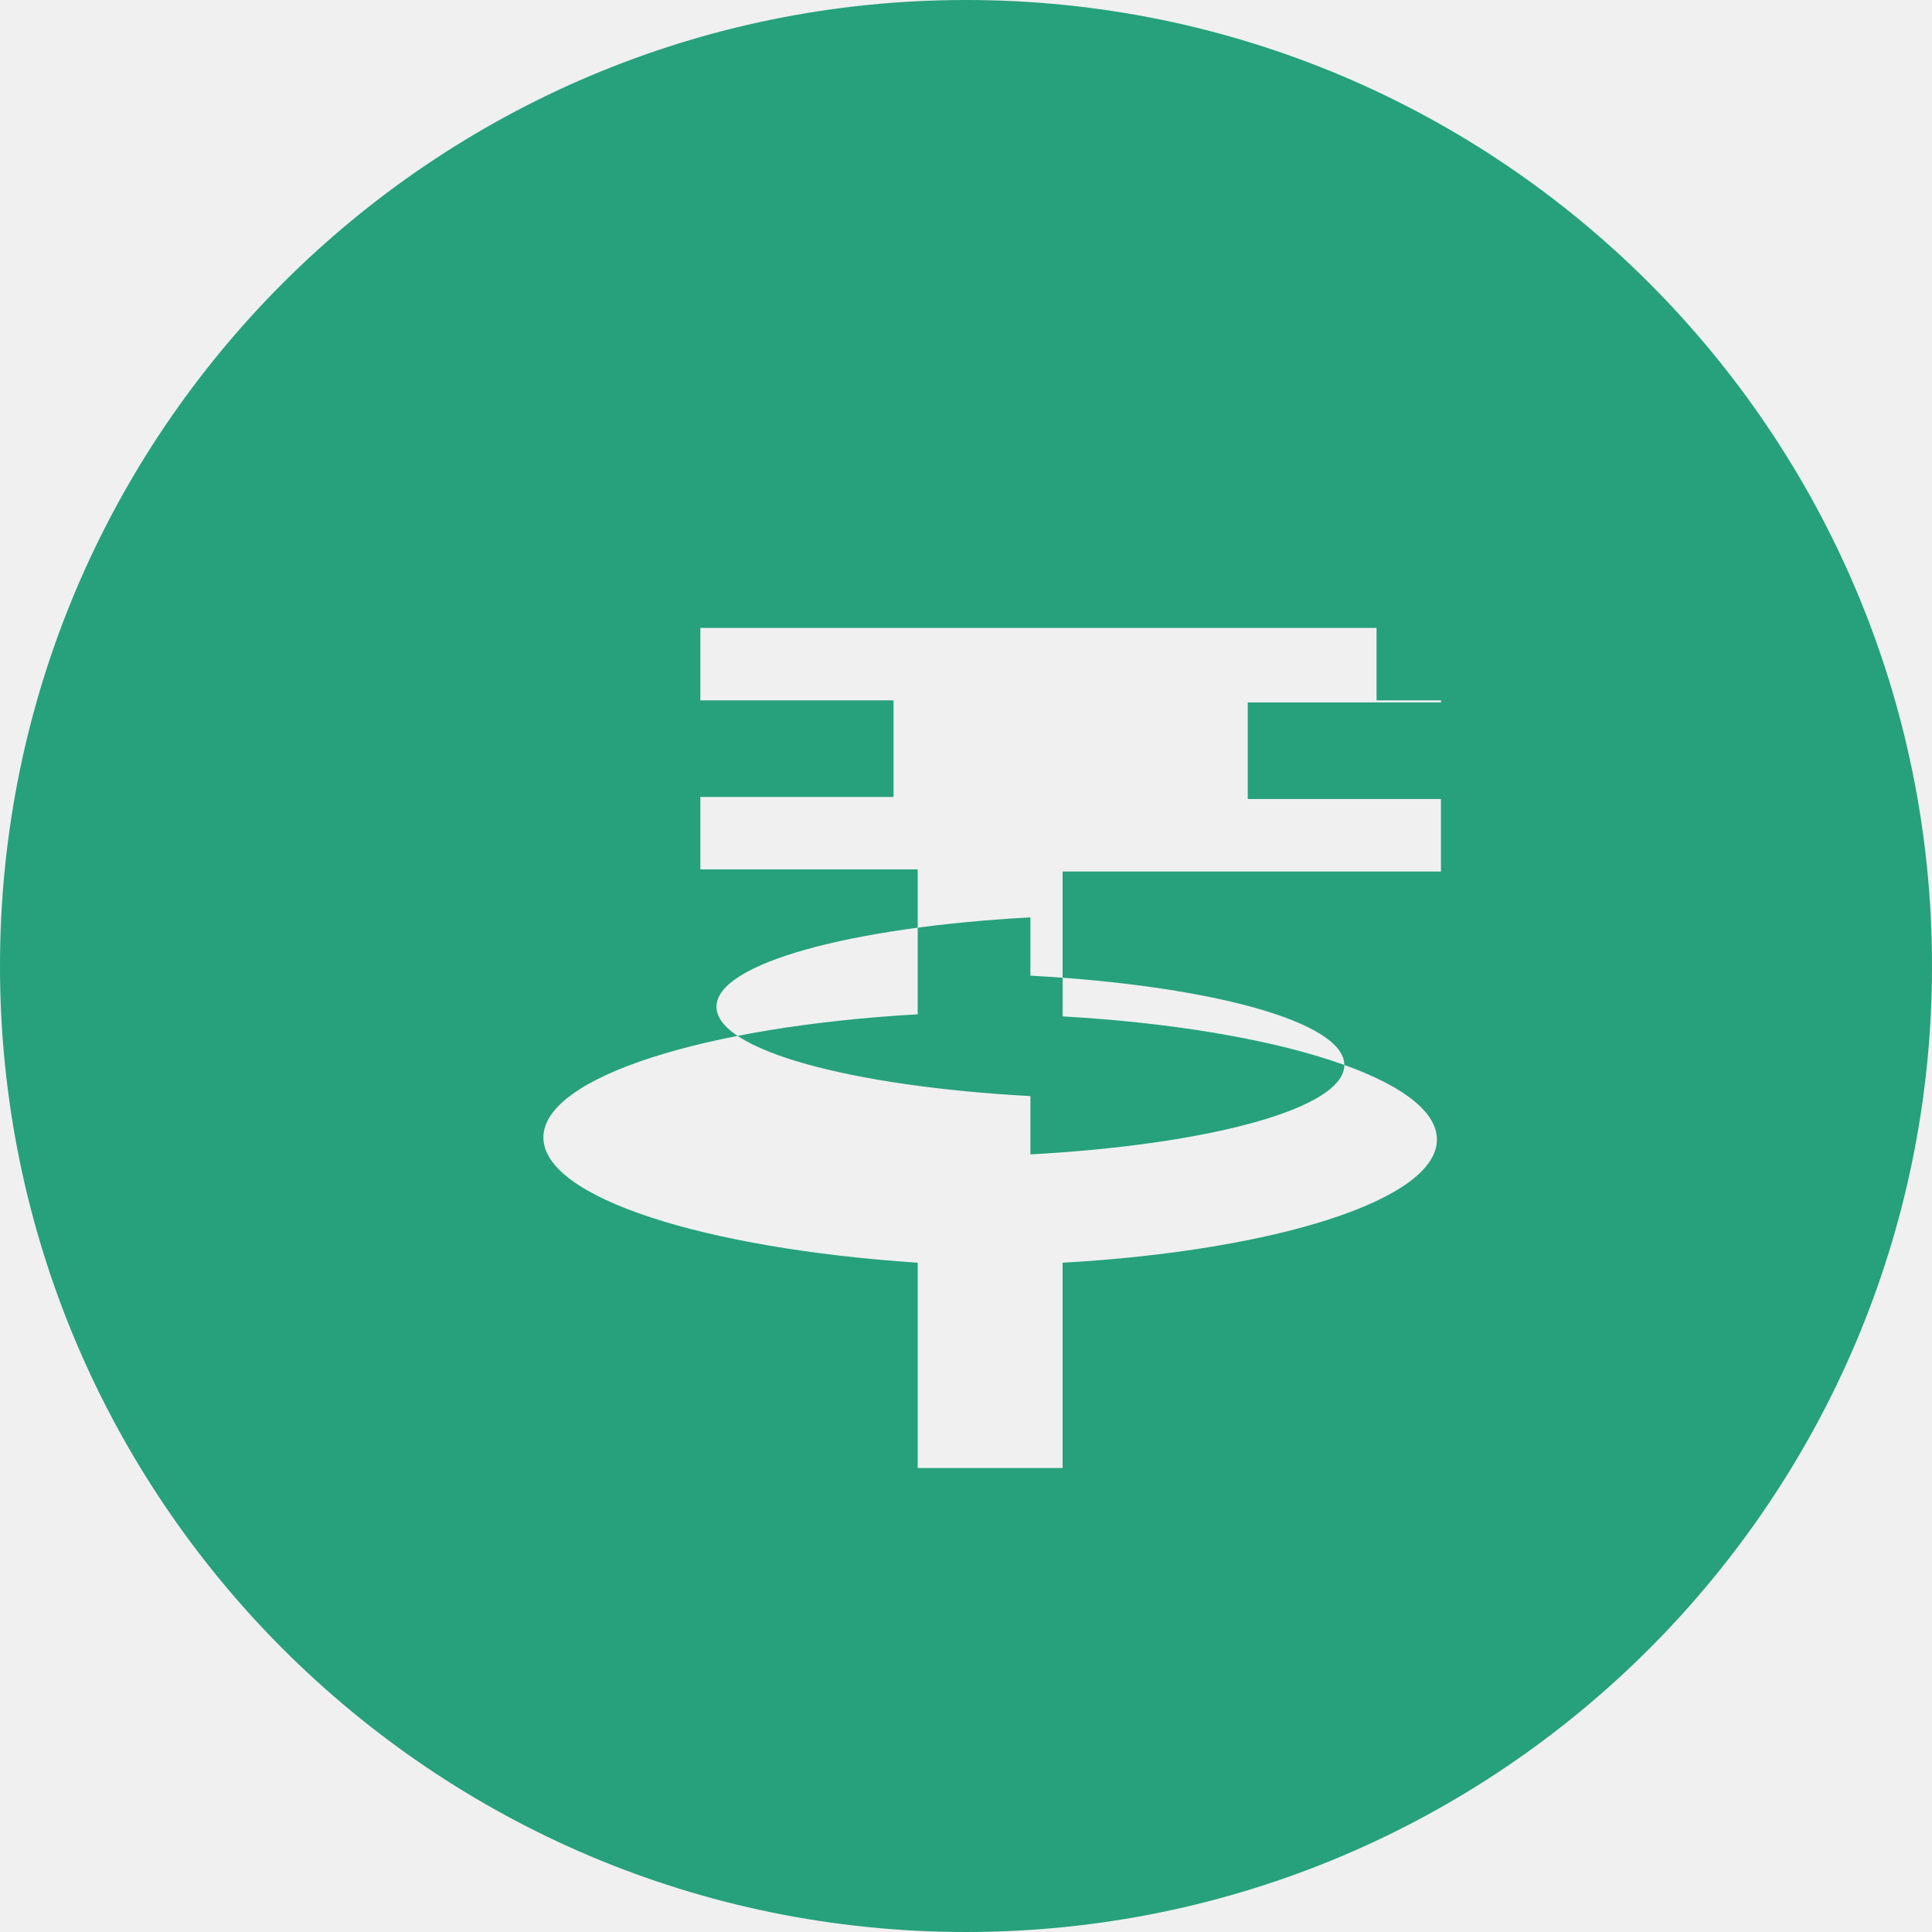
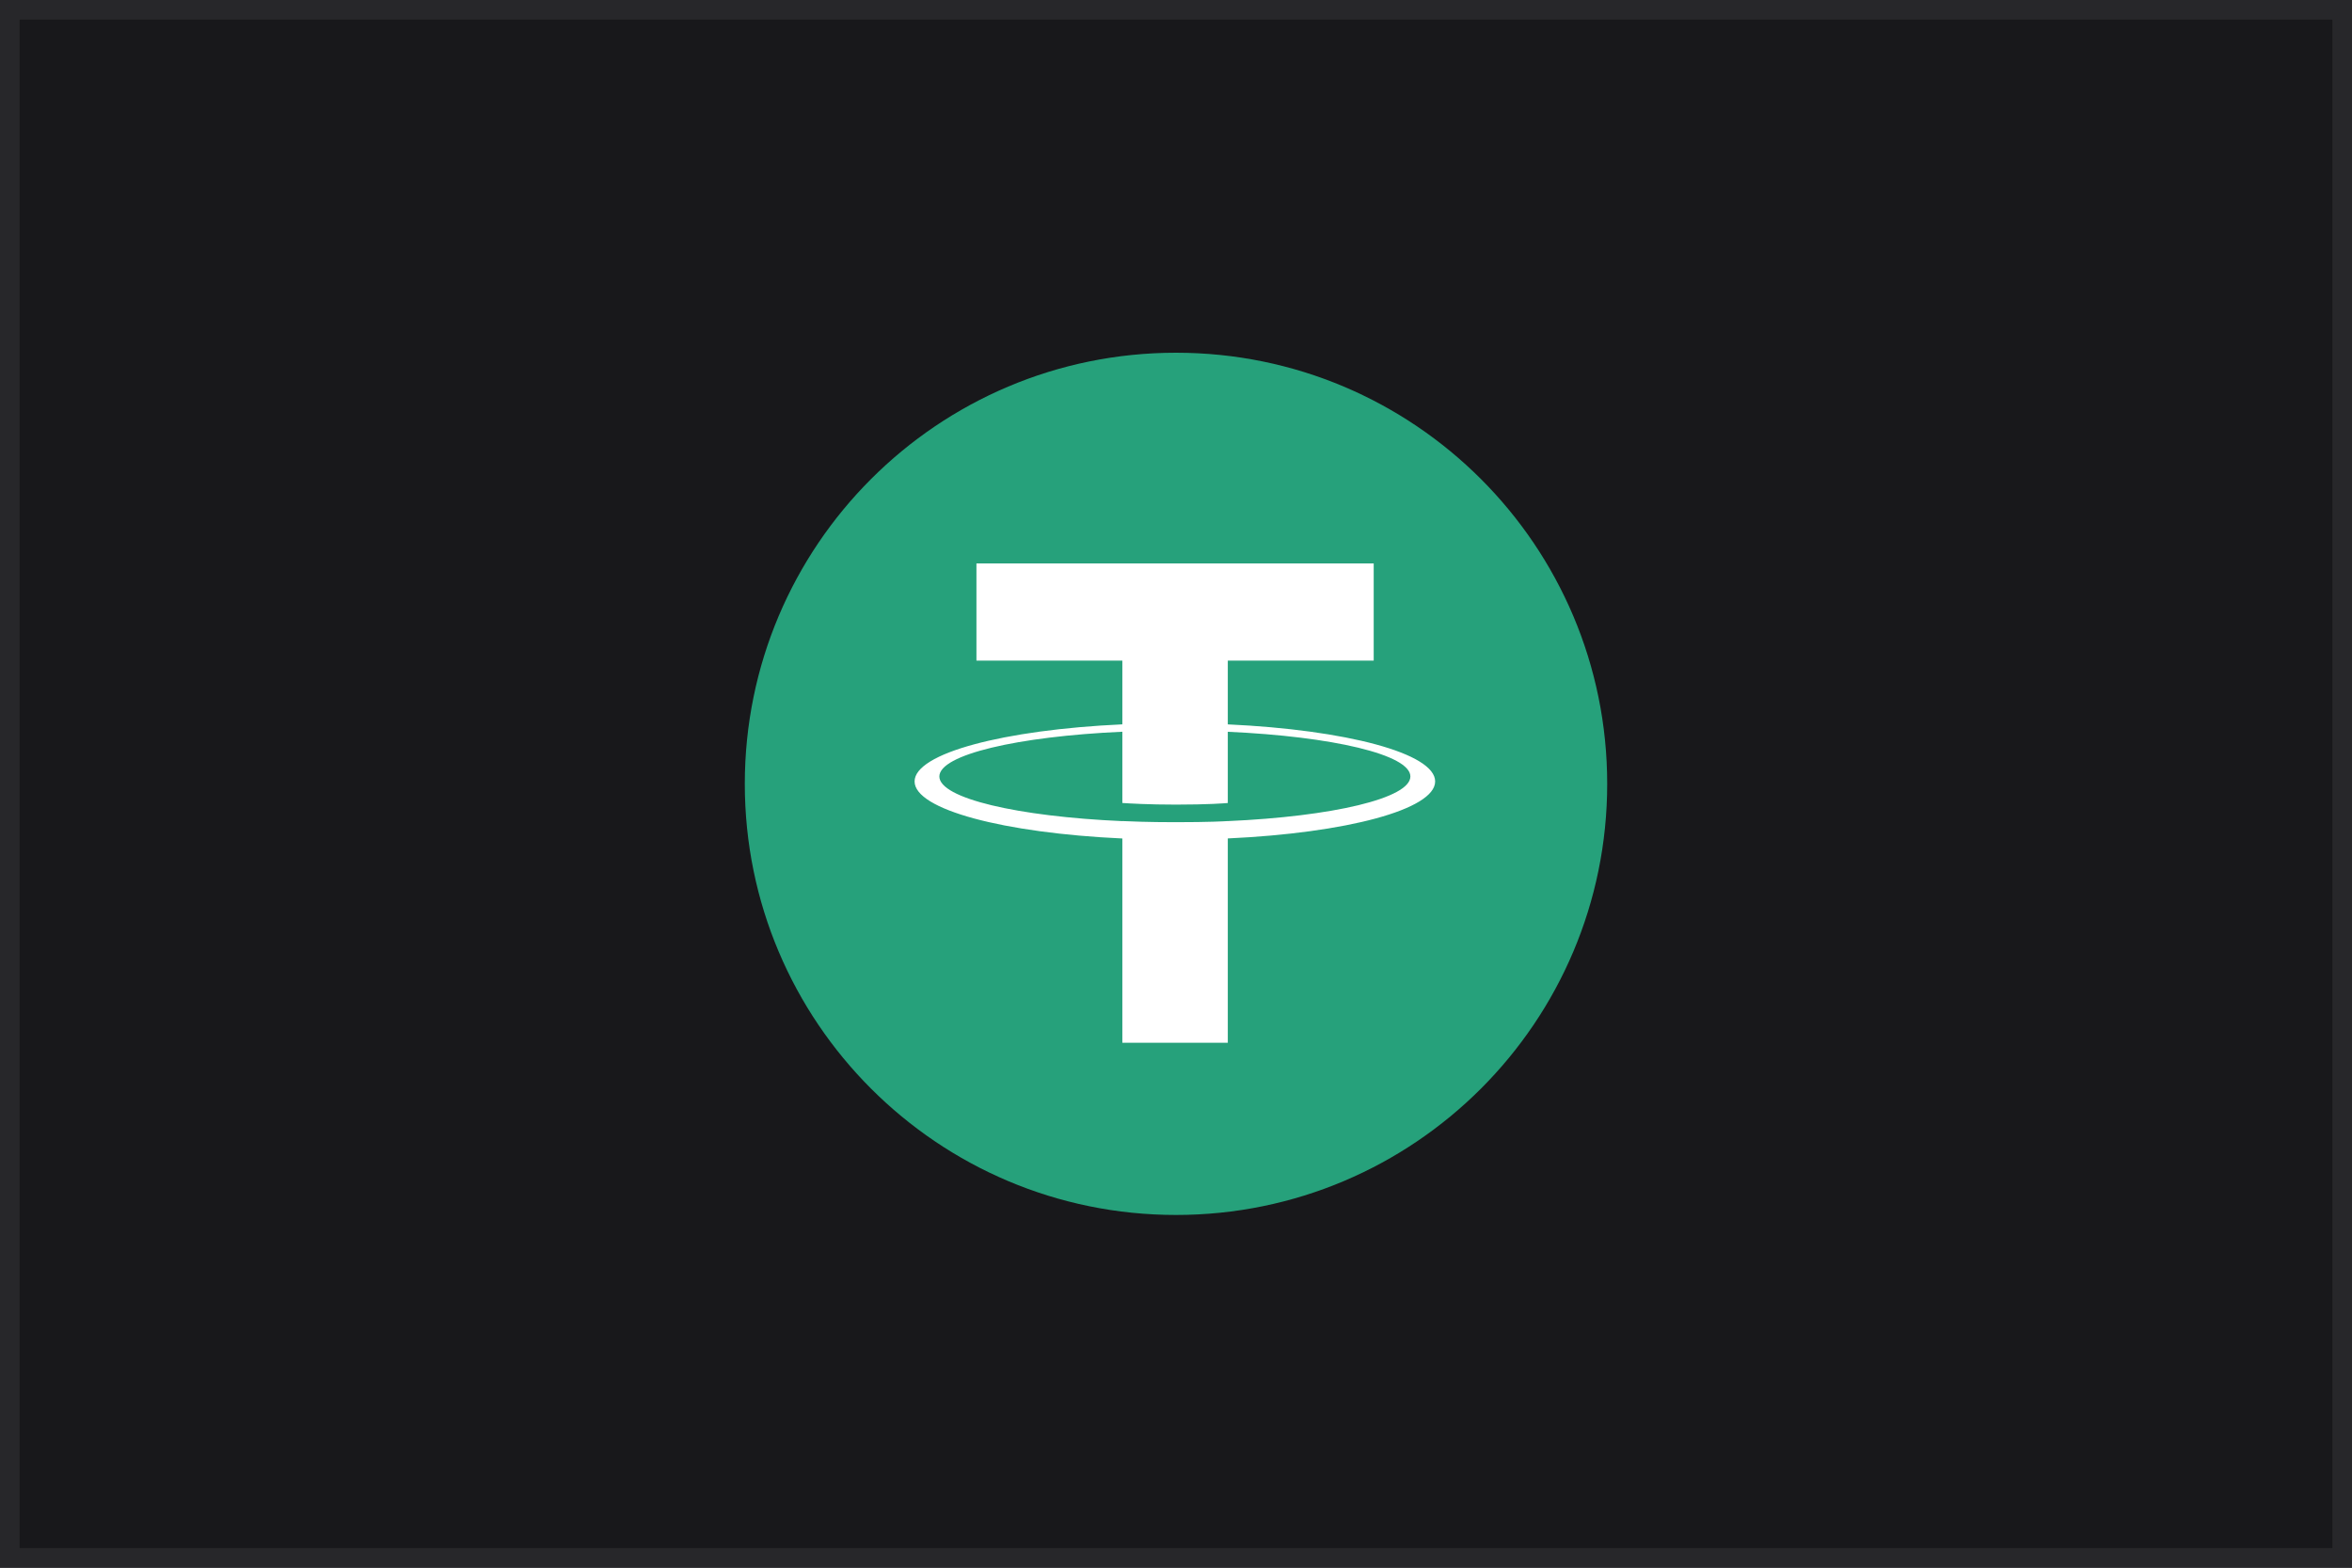
- <svg xmlns="http://www.w3.org/2000/svg" role="img" viewBox="0 0 24 24">
-   <path fill="#26A17B" d="M12 0C5.374 0 0 5.374 0 12s5.374 12 12 12 12-5.374 12-12S18.629 0 12 0zm5.9 8.726h-2.4v1.2h2.4v.9H13.2v1.8c2.64.15 4.65.78 4.65 1.53s-2.01 1.38-4.65 1.53v2.55H11.4v-2.55C8.76 15.51 6.75 14.88 6.75 14.13s2.01-1.38 4.65-1.53v-1.8H8.7v-.9h2.4v-1.2H8.7v-.9h8.4v.9h.8zm-5.1 3.39v1.5c-2.22-.12-3.9-.57-3.9-1.11 0-.54 1.68-.99 3.9-1.11v1.77c-.18.015-.39.015-.6.015-.21 0-.42 0-.6-.015v-1.05zm1.2 0v1.05c-.18.015-.39.015-.6.015-.21 0-.42 0-.6-.015V12.12c2.22.12 3.9.57 3.9 1.11 0 .54-1.68.99-3.9 1.11v-1.5l.6-.015c.21 0 .42 0 .6.015z" />
+ <svg xmlns="http://www.w3.org/2000/svg" width="120" height="80" viewBox="0 0 120 80" fill="none">
+   <rect width="120" height="80" fill="#18181B" />
+   <rect x="0.5" y="0.5" width="119" height="79" stroke="#27272A" stroke-width="1" />
+   <g transform="translate(60, 40) scale(1.375) translate(-16, -16)">
+     <circle cx="16" cy="16" r="16" fill="#26A17B" />
+     <path fill="#FFF" d="M17.922 17.383v-.002c-.11.008-.677.042-1.942.042-1.01 0-1.721-.03-1.971-.042v.003c-3.888-.171-6.79-.848-6.79-1.658 0-.809 2.902-1.486 6.79-1.66v2.644c.254.018.982.061 1.988.061 1.207 0 1.812-.05 1.925-.06v-2.643c3.88.173 6.775.85 6.775 1.658 0 .81-2.895 1.485-6.775 1.657m0-3.59v-2.366h5.414V7.819H8.595v3.608h5.414v2.365c-4.4.202-7.709 1.074-7.709 2.118 0 1.044 3.309 1.915 7.709 2.118v7.582h3.913v-7.584c4.393-.202 7.694-1.073 7.694-2.116 0-1.043-3.301-1.914-7.694-2.117" />
+   </g>
</svg>
